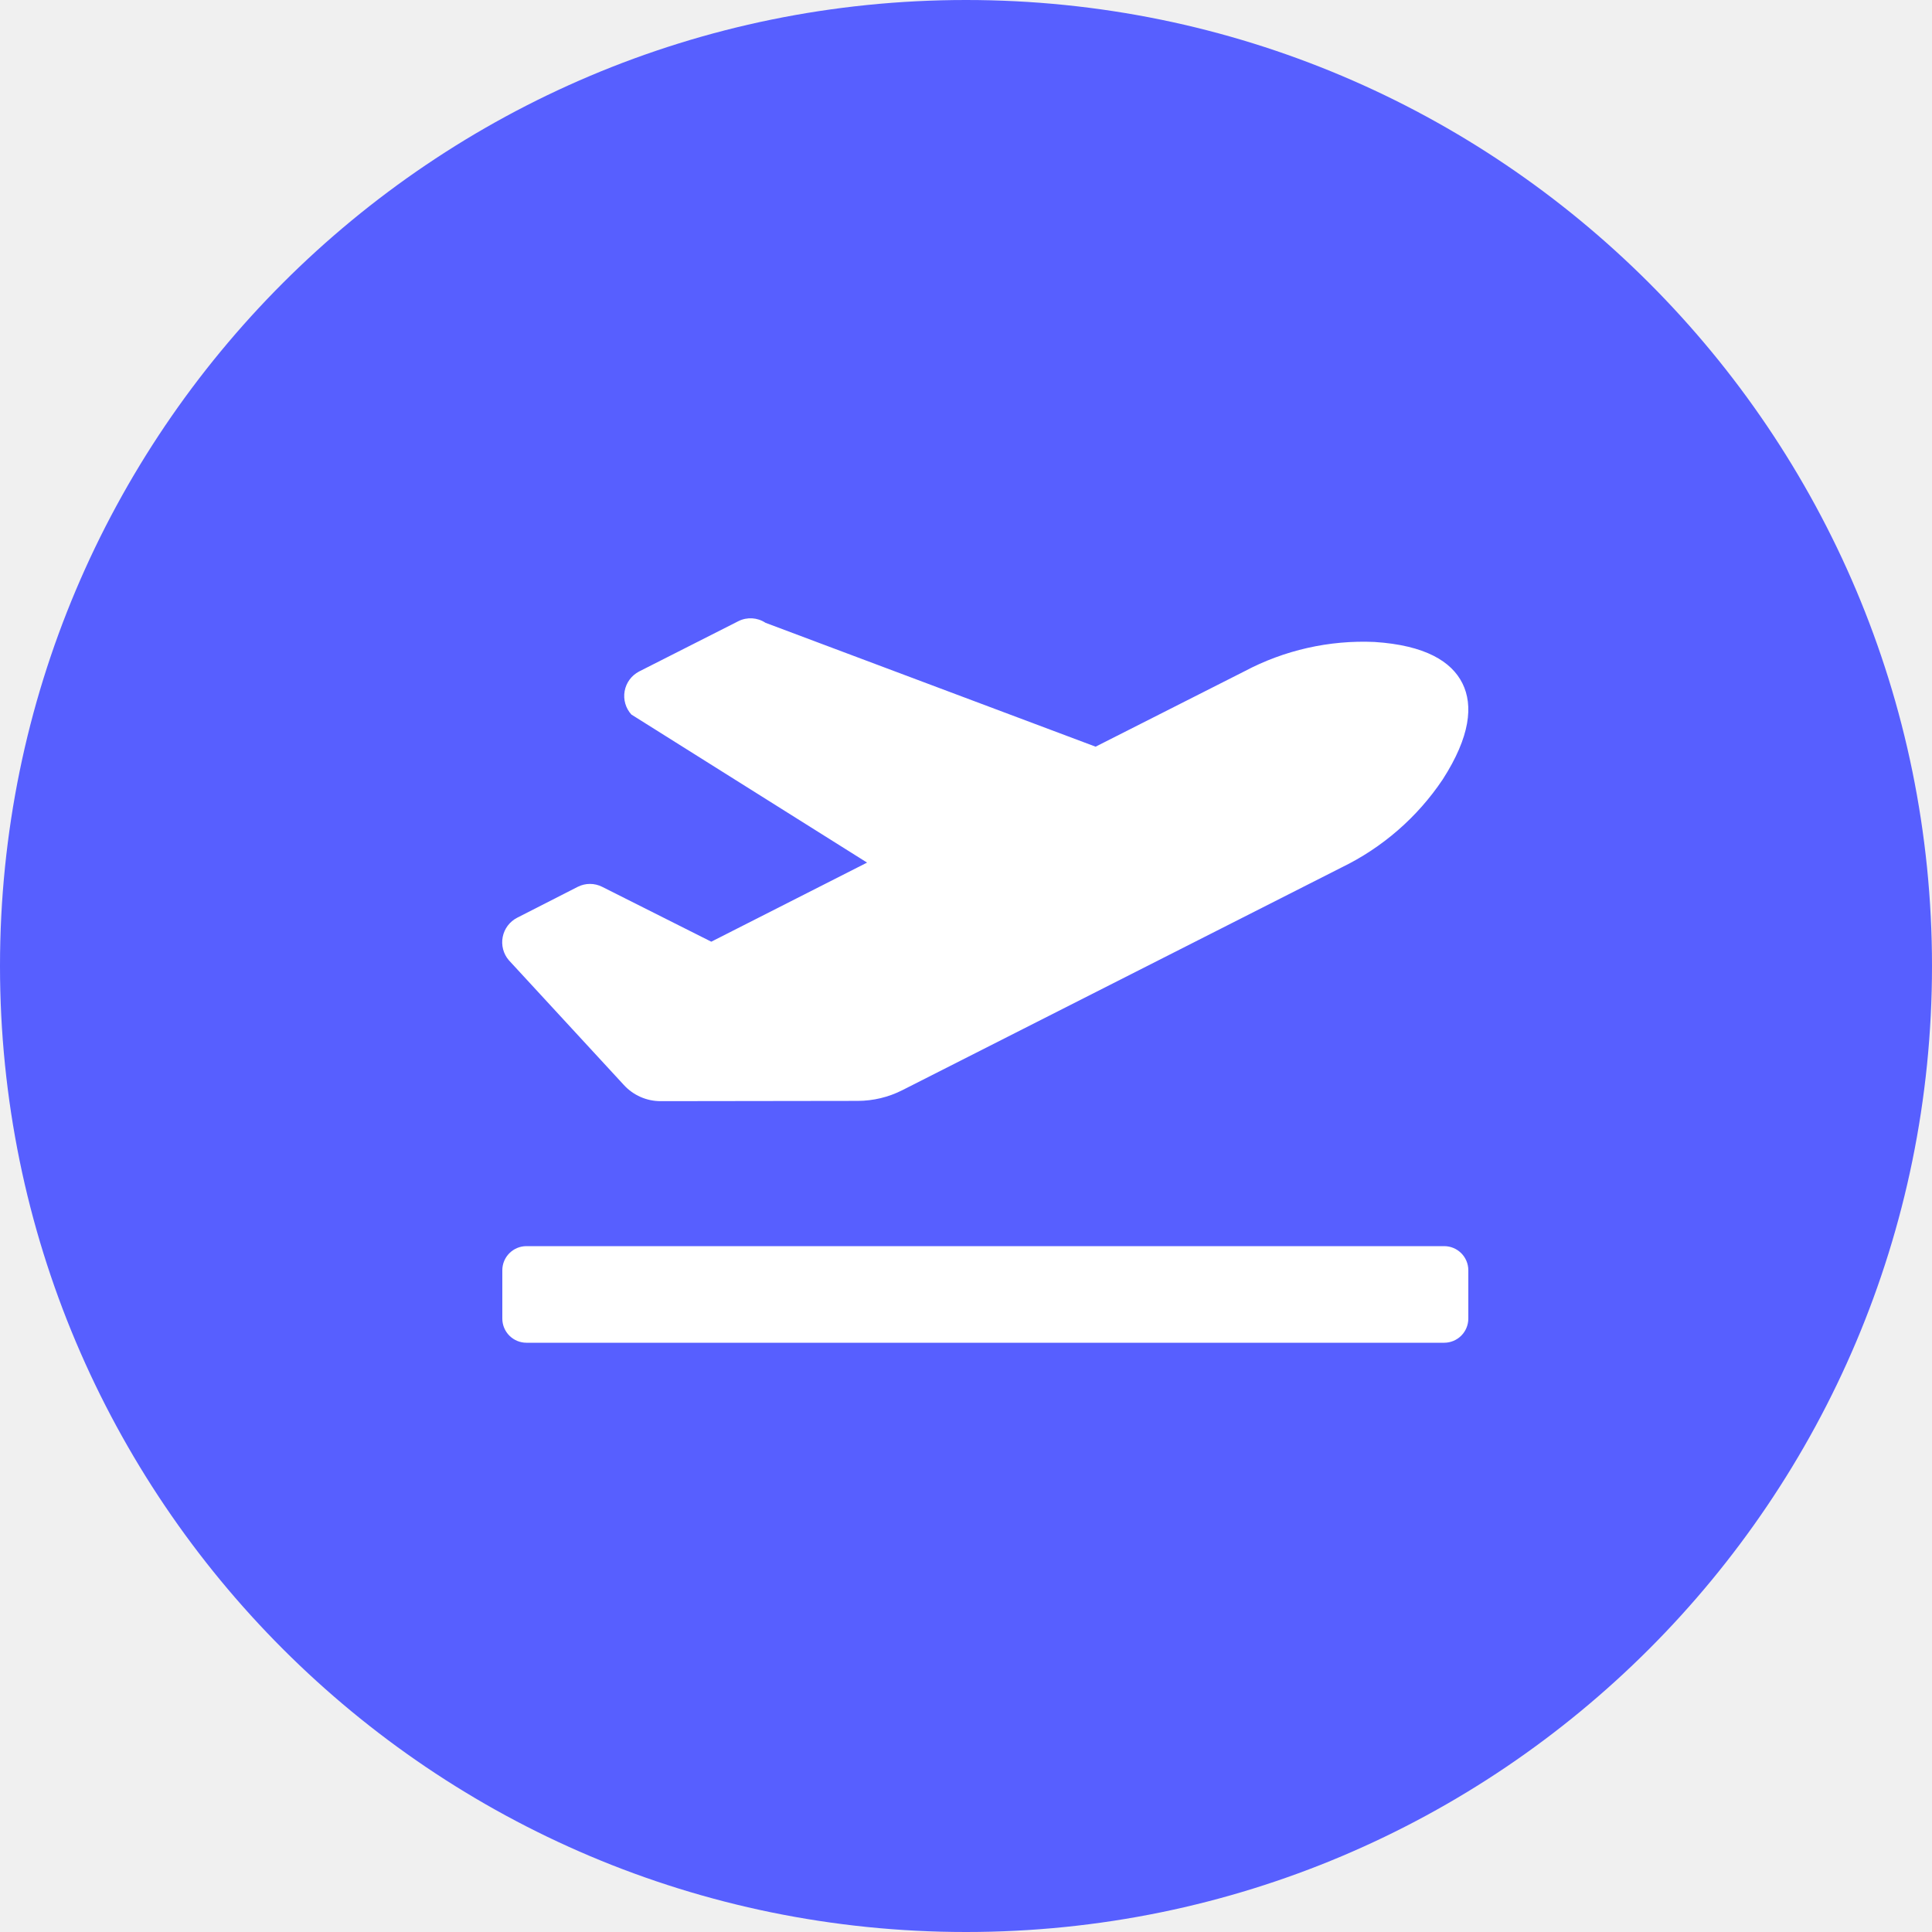
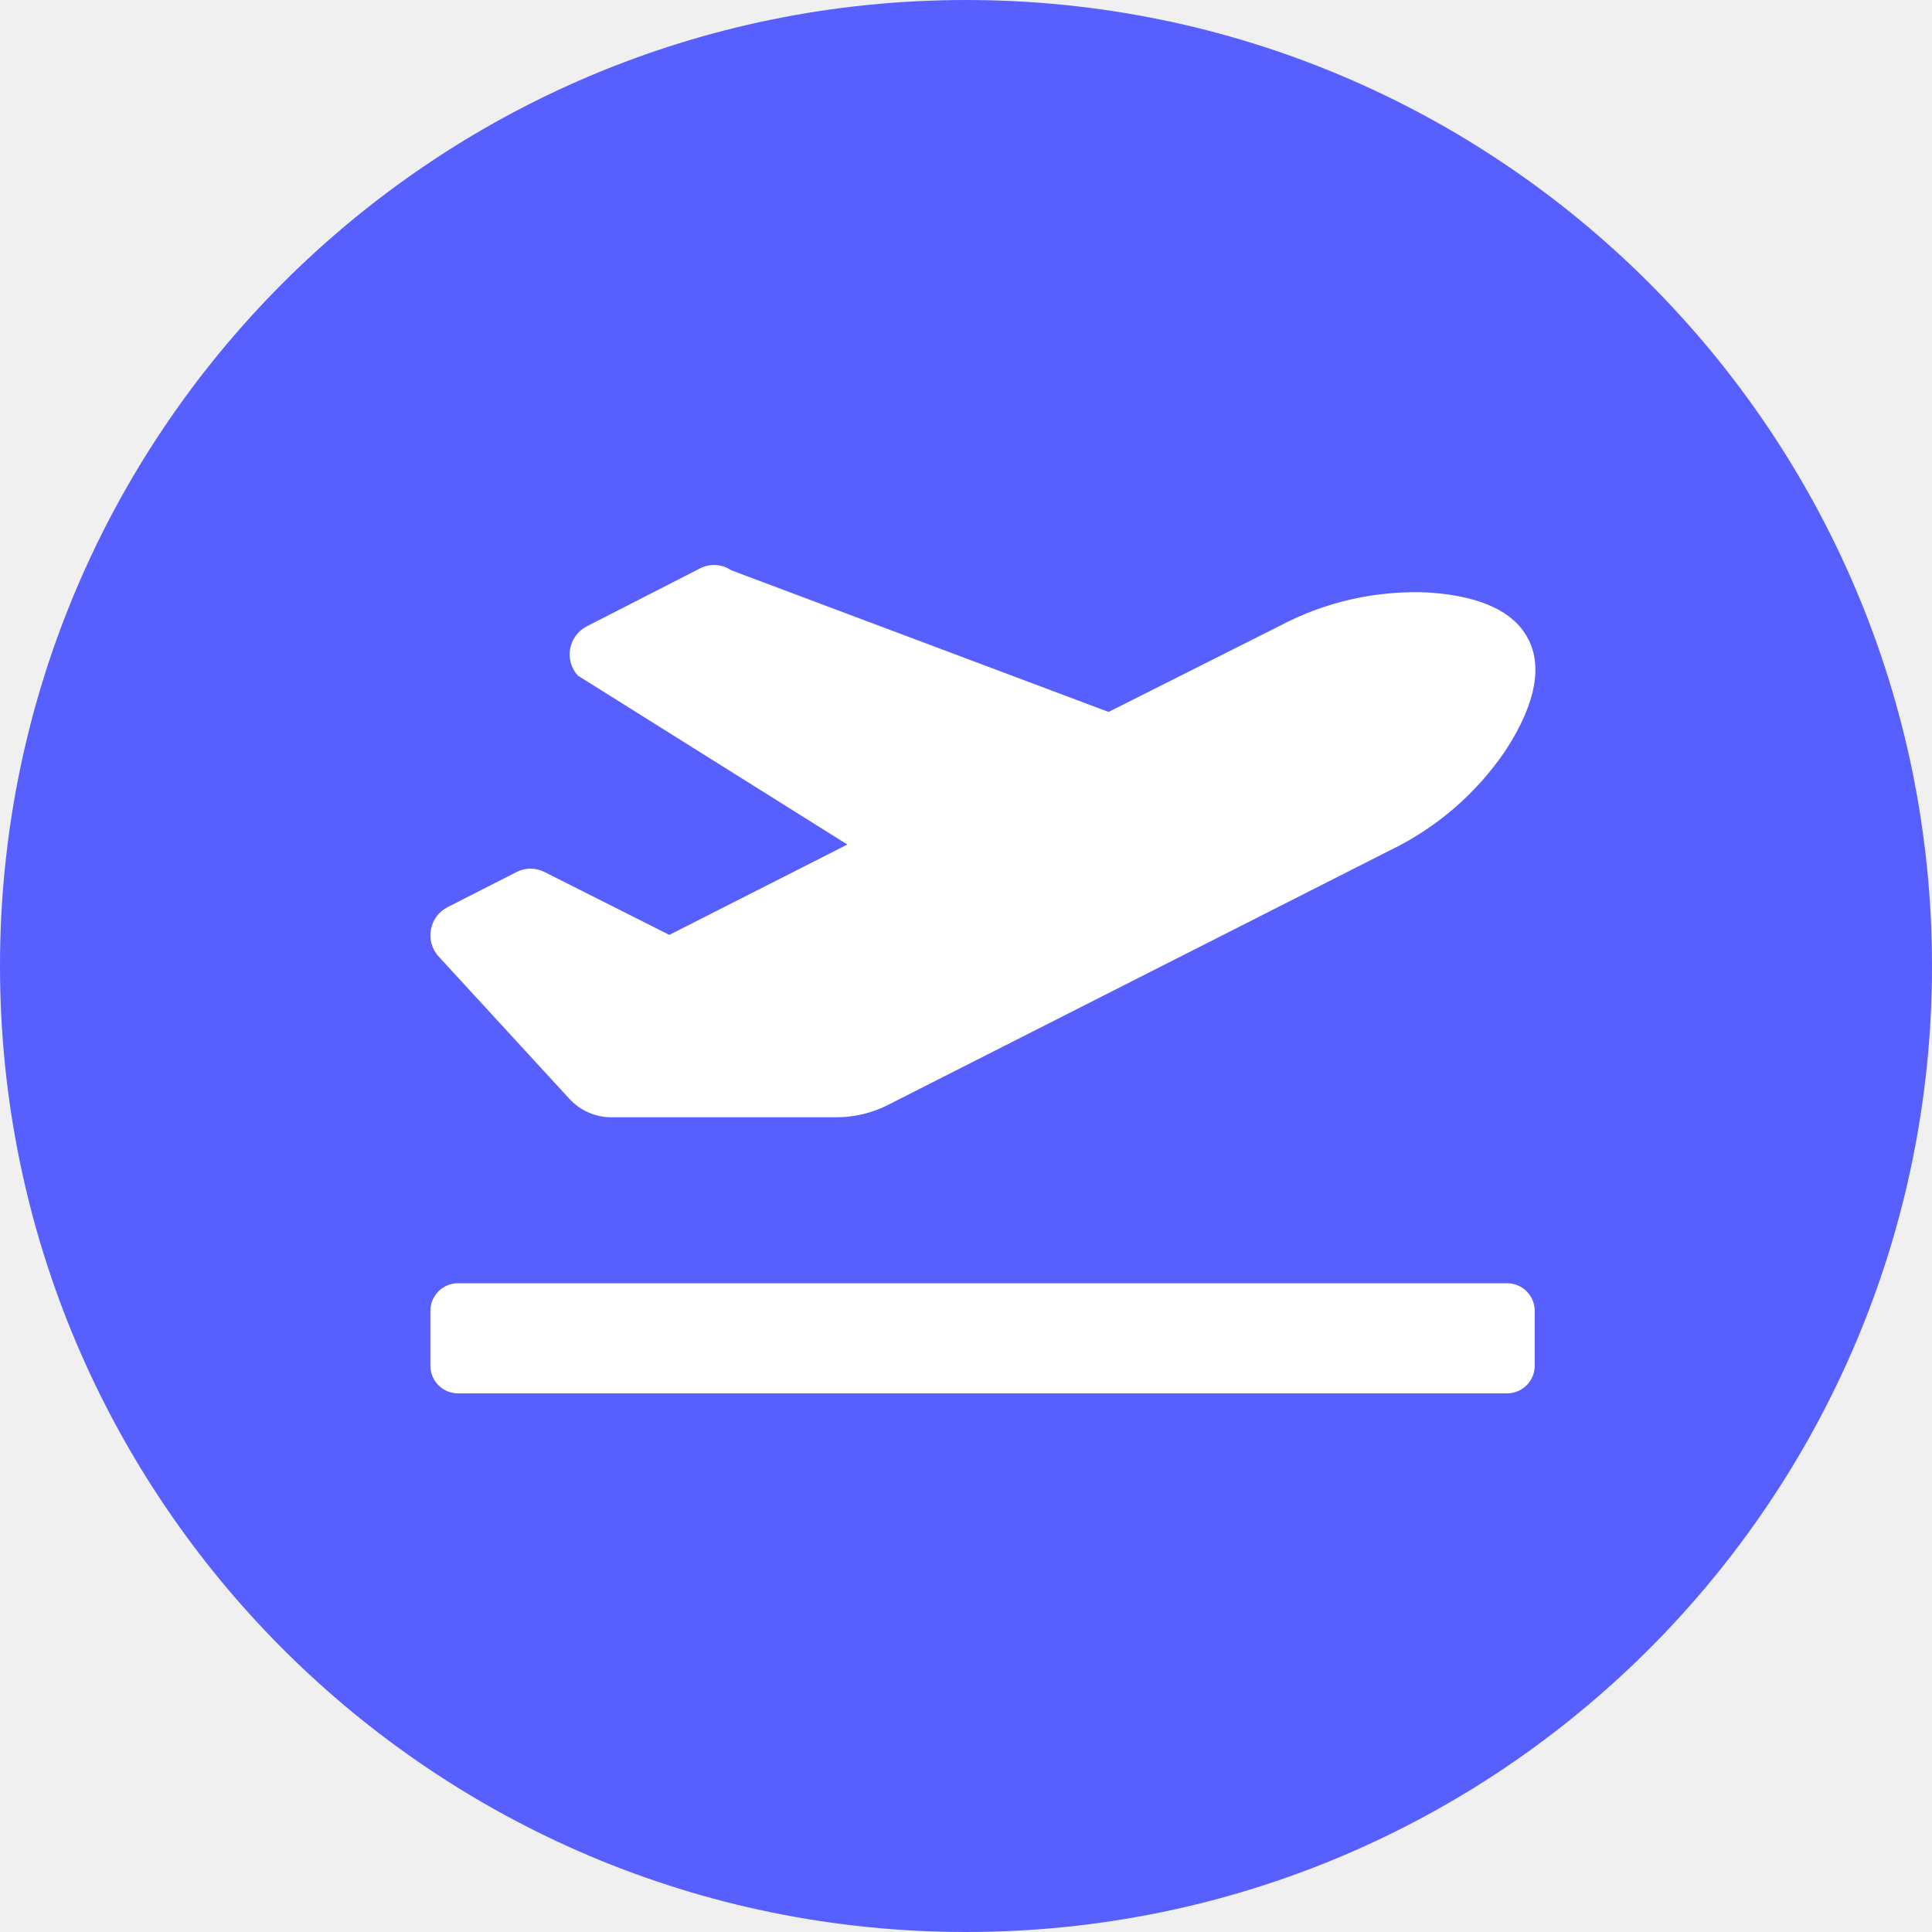
- <svg xmlns="http://www.w3.org/2000/svg" width="50" height="50" viewBox="0 0 50 50">
+ <svg xmlns="http://www.w3.org/2000/svg" width="30" height="30" viewBox="0 0 30 30">
  <defs>
    <style>.a{fill:#575fff;}.b{fill:#fff;}</style>
  </defs>
-   <g transform="translate(-429 -1288)">
-     <path class="a" d="M25,0A25,25,0,1,1,0,25,25,25,0,0,1,25,0Z" transform="translate(429 1288)" />
-     <path class="b" d="M24.374,18.5H.625A.625.625,0,0,0,0,19.124v1.25A.625.625,0,0,0,.625,21h23.75A.625.625,0,0,0,25,20.374v-1.25A.625.625,0,0,0,24.374,18.5ZM3.146,14.33a1.288,1.288,0,0,0,.95.418l5.1-.007a2.563,2.563,0,0,0,1.158-.278L21.719,8.7a6.64,6.64,0,0,0,2.618-2.278c.715-1.112.793-1.918.511-2.486s-.966-.987-2.275-1.072a6.561,6.561,0,0,0-3.37.761L15.354,5.574,6.811,2.368a.7.7,0,0,0-.7-.043L3.54,3.628a.714.714,0,0,0-.2,1.114l6.1,3.832L5.408,10.621,2.582,9.2a.7.7,0,0,0-.628,0l-1.568.8a.714.714,0,0,0-.218,1.1Z" transform="translate(442 1301.75)" />
-   </g>
+   <path class="a" d="M15,0A15,15,0,1,1,0,15,15,15,0,0,1,15,0Z" />
+   <path class="b" d="M16.719,13.4H.429A.429.429,0,0,0,0,13.824v.857a.429.429,0,0,0,.429.429h16.29a.429.429,0,0,0,.429-.429v-.857A.429.429,0,0,0,16.719,13.4ZM2.158,10.536a.884.884,0,0,0,.652.287l3.5,0a1.758,1.758,0,0,0,.794-.191l7.8-3.956a4.555,4.555,0,0,0,1.8-1.562c.491-.763.544-1.315.35-1.705s-.663-.677-1.561-.735a4.5,4.5,0,0,0-2.312.522L10.531,4.529l-5.86-2.2a.477.477,0,0,0-.482-.03L2.428,3.2a.49.49,0,0,0-.139.764L6.475,6.588,3.71,7.991,1.771,7.014a.477.477,0,0,0-.431,0L.265,7.561a.49.49,0,0,0-.149.752Z" transform="translate(6.683 6.526)" />
</svg>
